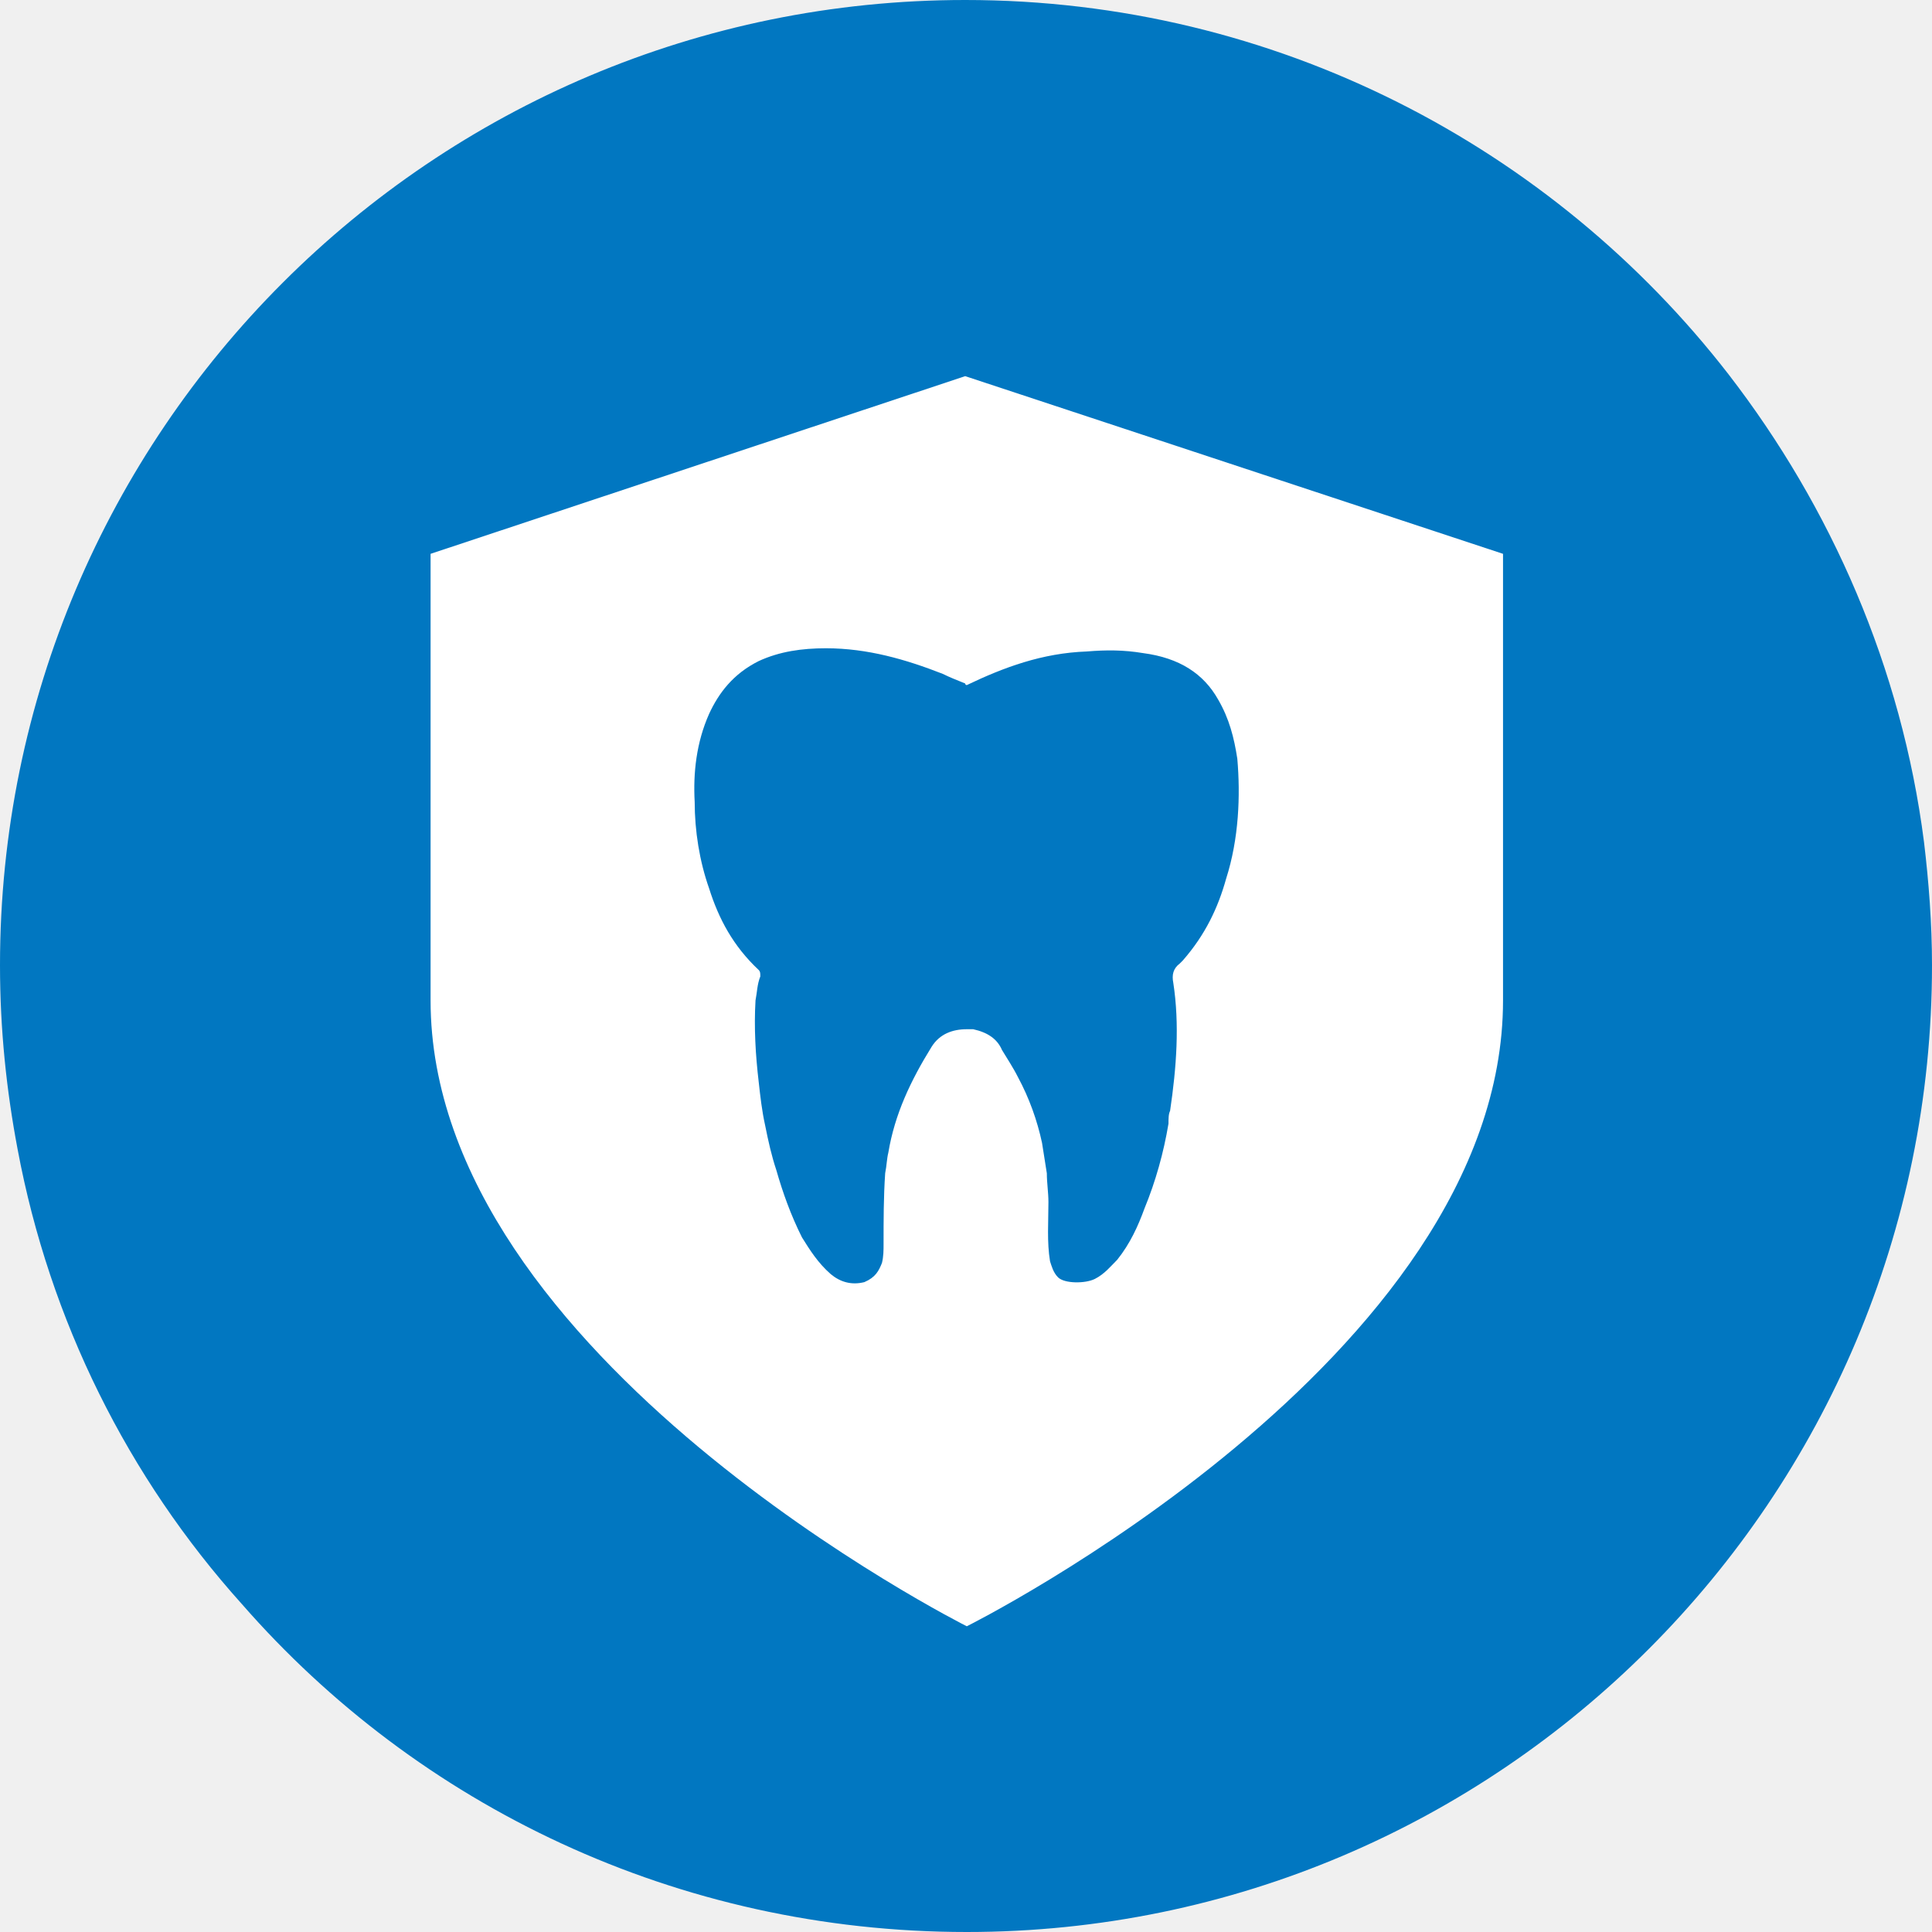
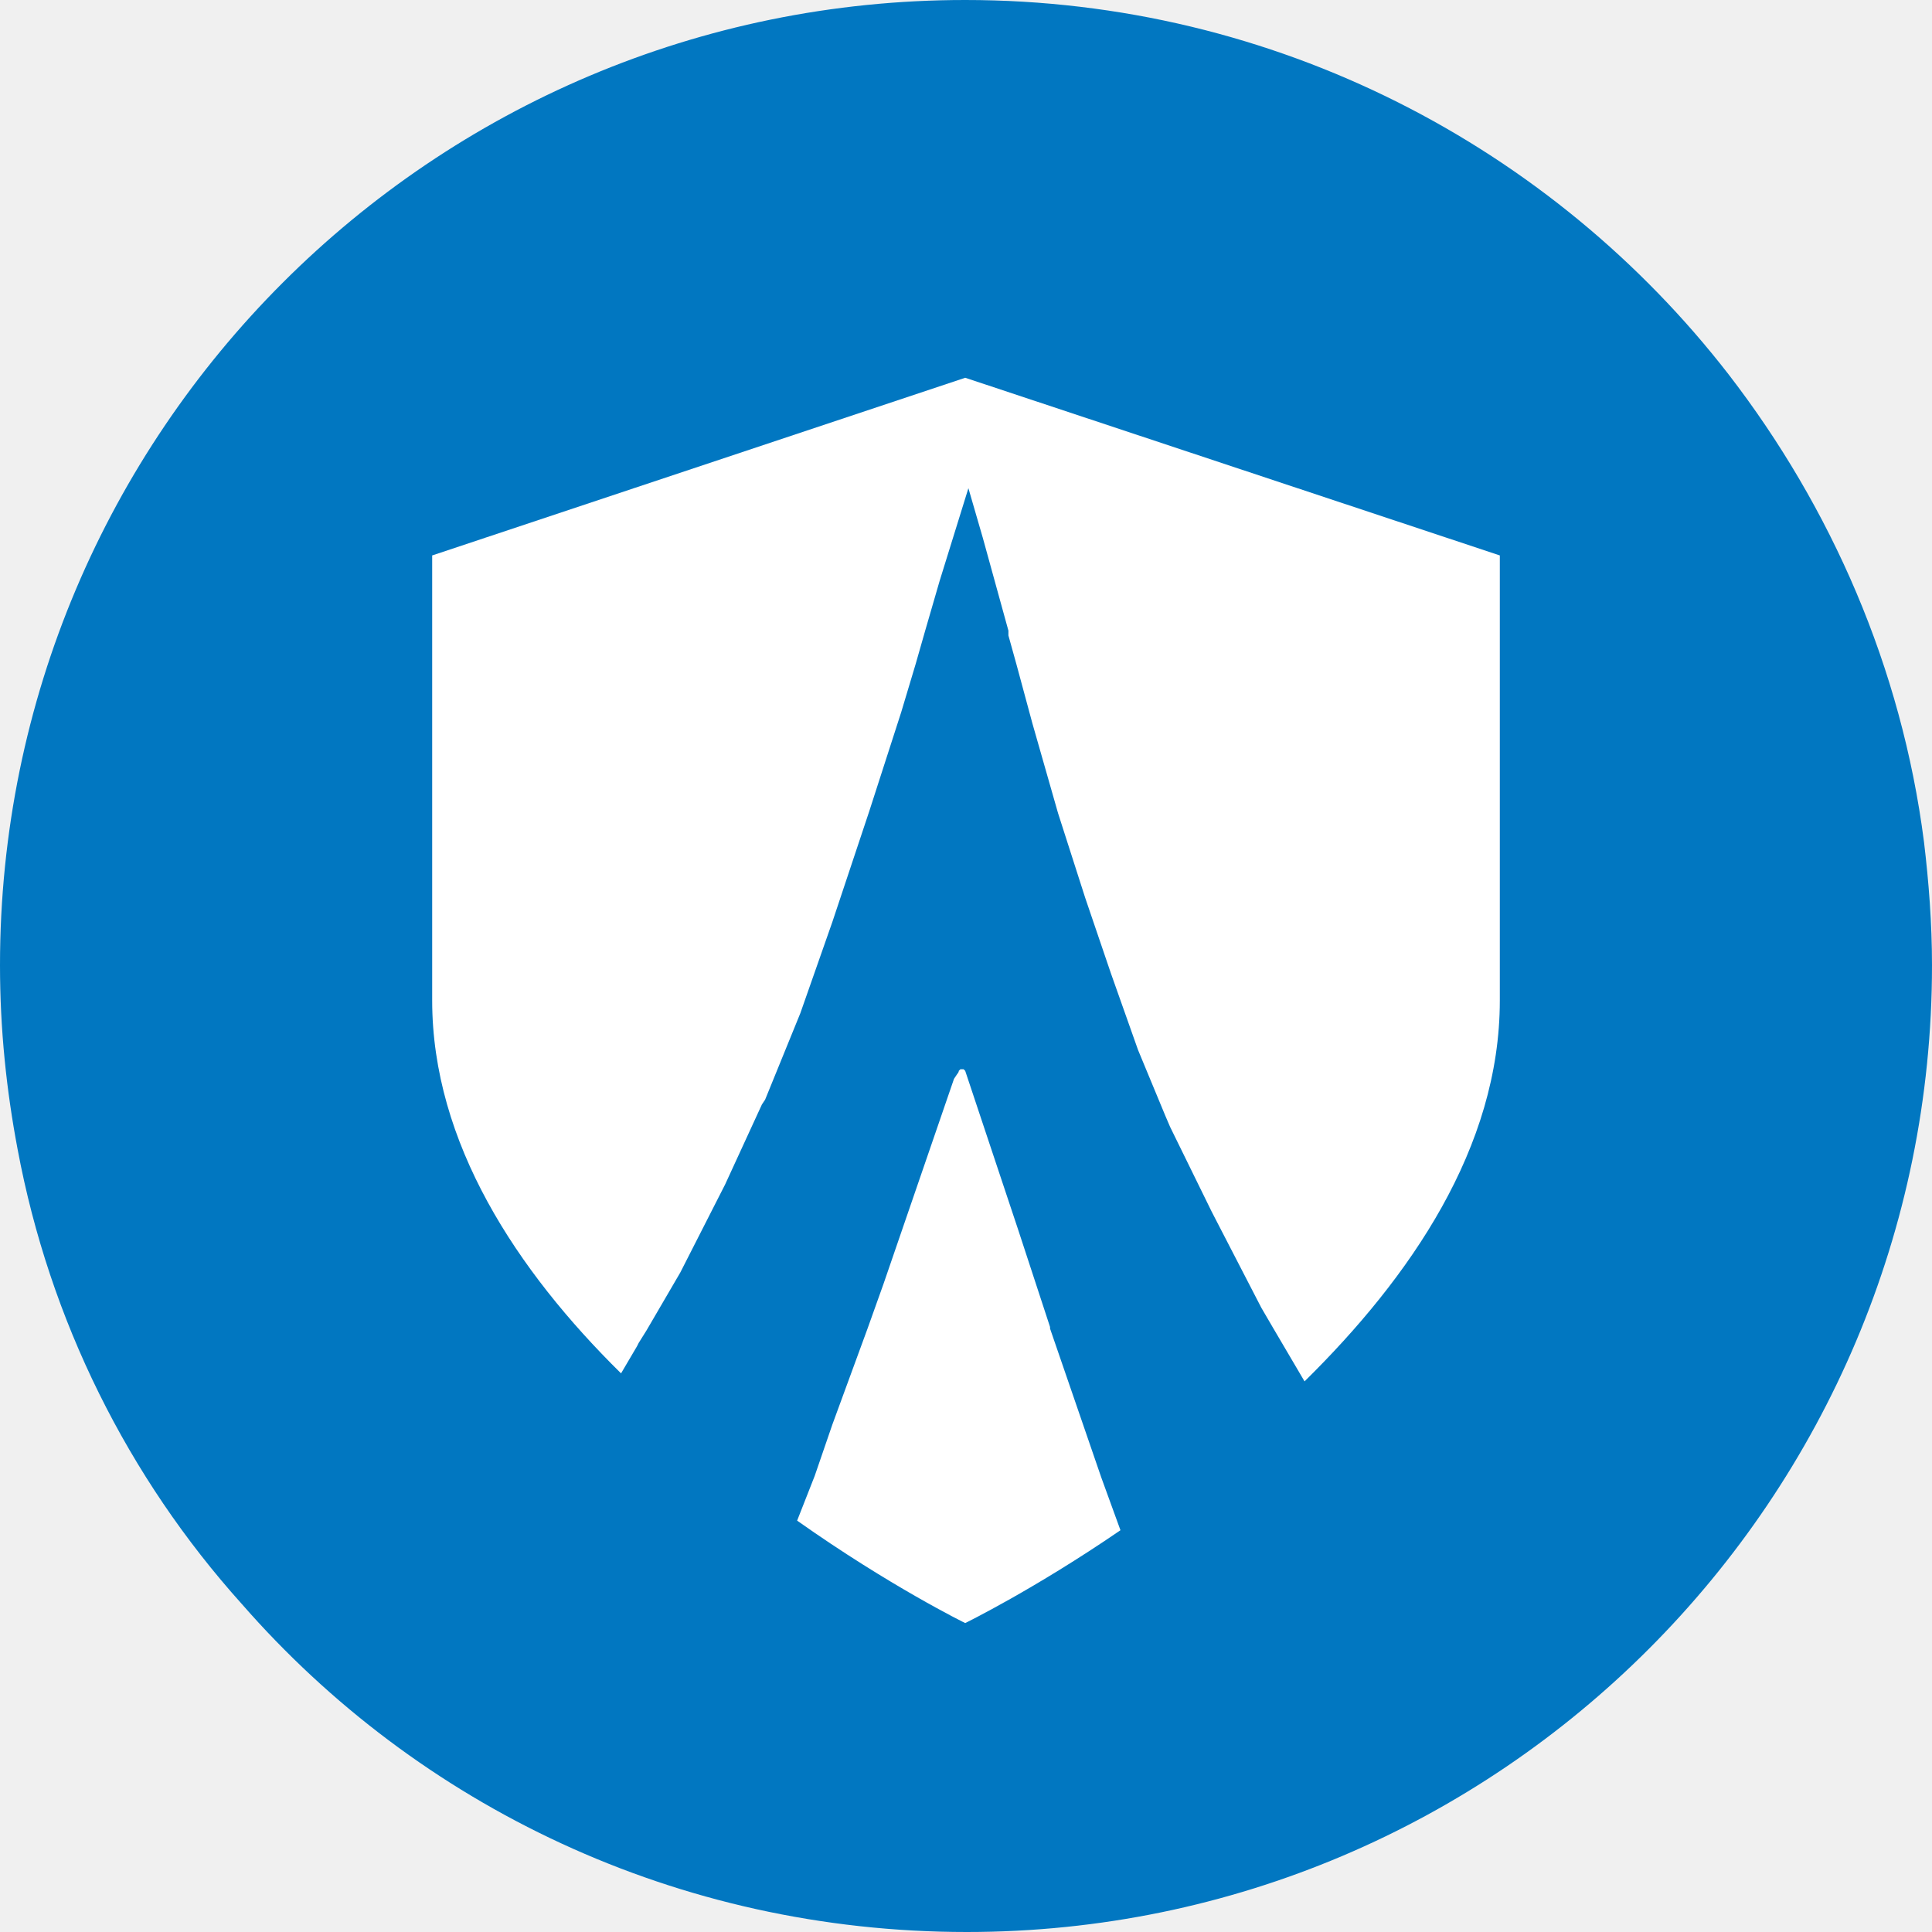
<svg xmlns="http://www.w3.org/2000/svg" version="1.1" id="Layer_1" x="0px" y="0px" viewBox="0 0 120.7 120.7" style="enable-background:new 0 0 120.7 120.7;" xml:space="preserve">
  <style type="text/css">
	.st0{fill:#0177C1;}
	.st1{fill:#FFFFFF;}
</style>
  <path class="st0" d="M120.7,60.3c0,33.3-27,60.4-60.3,60.4c-18.1,0-34.3-7.9-45.3-20.5c-7.1-7.9-12-17.7-14-28.4  C0.4,68.1,0,64.3,0,60.3C0,27,27,0,60.3,0C79.7,0,97,9.2,108,23.4c6.4,8.3,10.8,18.3,12.2,29.2C120.5,55.1,120.7,57.7,120.7,60.3z" />
-   <path class="st1" d="M60.3,23.5L26.9,34.6v27.9c0,22.3,33.5,39.1,33.5,39.1s33.5-16.7,33.5-39.1V34.6L60.3,23.5z M76.6,54.9  c-0.5,1.8-1.3,3.5-2.7,5.1c-0.1,0.1-0.1,0.1-0.2,0.2c-0.4,0.3-0.5,0.7-0.4,1.2c0.4,2.6,0.2,5.3-0.2,8C73,69.6,73,69.9,73,70.2  c-0.3,1.8-0.8,3.6-1.5,5.3c-0.4,1.1-0.9,2.2-1.7,3.2c-0.4,0.4-0.8,0.9-1.4,1.2c-0.6,0.3-1.9,0.3-2.3-0.1c-0.3-0.3-0.4-0.7-0.5-1  c-0.2-1.2-0.1-2.5-0.1-3.7c0-0.6-0.1-1.2-0.1-1.8c-0.1-0.6-0.2-1.3-0.3-1.9c-0.3-1.4-0.8-2.8-1.5-4.1c-0.3-0.6-0.7-1.2-1-1.7  c-0.3-0.7-0.9-1.1-1.8-1.3h-0.4c-0.9,0-1.7,0.3-2.2,1.1c-1.3,2.1-2.3,4.2-2.7,6.6c-0.1,0.4-0.1,0.8-0.2,1.3  c-0.1,1.5-0.1,2.9-0.1,4.4c0,0.4,0,0.8-0.1,1.2c-0.2,0.5-0.4,0.9-1.1,1.2c-0.8,0.2-1.5,0-2.1-0.5c-0.8-0.7-1.3-1.5-1.8-2.3  c-0.7-1.4-1.2-2.8-1.6-4.2c-0.3-0.9-0.5-1.8-0.7-2.8c-0.2-0.9-0.3-1.8-0.4-2.7c-0.2-1.7-0.3-3.4-0.2-5.1c0.1-0.5,0.1-1,0.3-1.5  c0-0.2,0-0.3-0.1-0.4c-1.6-1.5-2.5-3.2-3.1-5.1c-0.6-1.7-0.9-3.6-0.9-5.4c-0.1-1.8,0.1-3.7,0.9-5.5c0.6-1.3,1.5-2.5,3.1-3.3  c1.3-0.6,2.7-0.8,4.2-0.8c2.6,0,5,0.7,7.3,1.6c0.4,0.2,0.9,0.4,1.4,0.6c0,0.1,0.1,0.1,0.1,0.1c2.3-1.1,4.7-2,7.5-2.1  c1.2-0.1,2.3-0.1,3.5,0.1c2.3,0.3,3.8,1.3,4.7,2.9c0.7,1.2,1,2.4,1.2,3.7C77.5,49.7,77.4,52.4,76.6,54.9z" />
+   <g>
+     <path class="st1" d="M68.8,92.3l1.2,3.3c-5.4,3.7-9.7,5.8-9.7,5.8s-4.7-2.3-10.5-6.4l1.1-2.8L52,89l2.2-6l1-2.8l3.3-9.6   c0,0,1.1-3.2,1.1-3.2l0.2-0.3c0,0,0.1-0.1,0.1-0.2l0.1-0.1l0,0c0,0,0.1,0,0.1,0l0.1,0l0.1,0.1l0.1,0.3l0.3,0.9l0.6,1.8l2.3,6.9   l2,6.1l0,0.1L68.8,92.3z" />
+     <path class="st1" d="M93.7,34.7v27.8c0,9.2-5.6,17.3-12.2,23.8l-2-3.4l-0.7-1.2l-3.1-6l-2.6-5.3l-0.3-0.7l-1.7-4.1l-1.7-4.8   l-1.6-4.7l-1.7-5.3l-1.6-5.6l-1-3.7l-0.5-1.8L63,39.4l-1.6-5.8l-0.9-3.1l-1.8,5.8l-0.9,3.1l-0.6,2.1l-0.9,3l-2,6.2l-2.3,6.9l-2,5.7   l-2.2,5.4L47.6,69l-2.3,5l-2.8,5.5l-2.1,3.6l-0.5,0.8l-0.1,0.2l-1,1.7c0,0,0,0,0,0C32.3,79.4,27,71.4,27,62.5V34.7l33.3-11.1   L93.7,34.7z" />
+   </g>
</svg>
